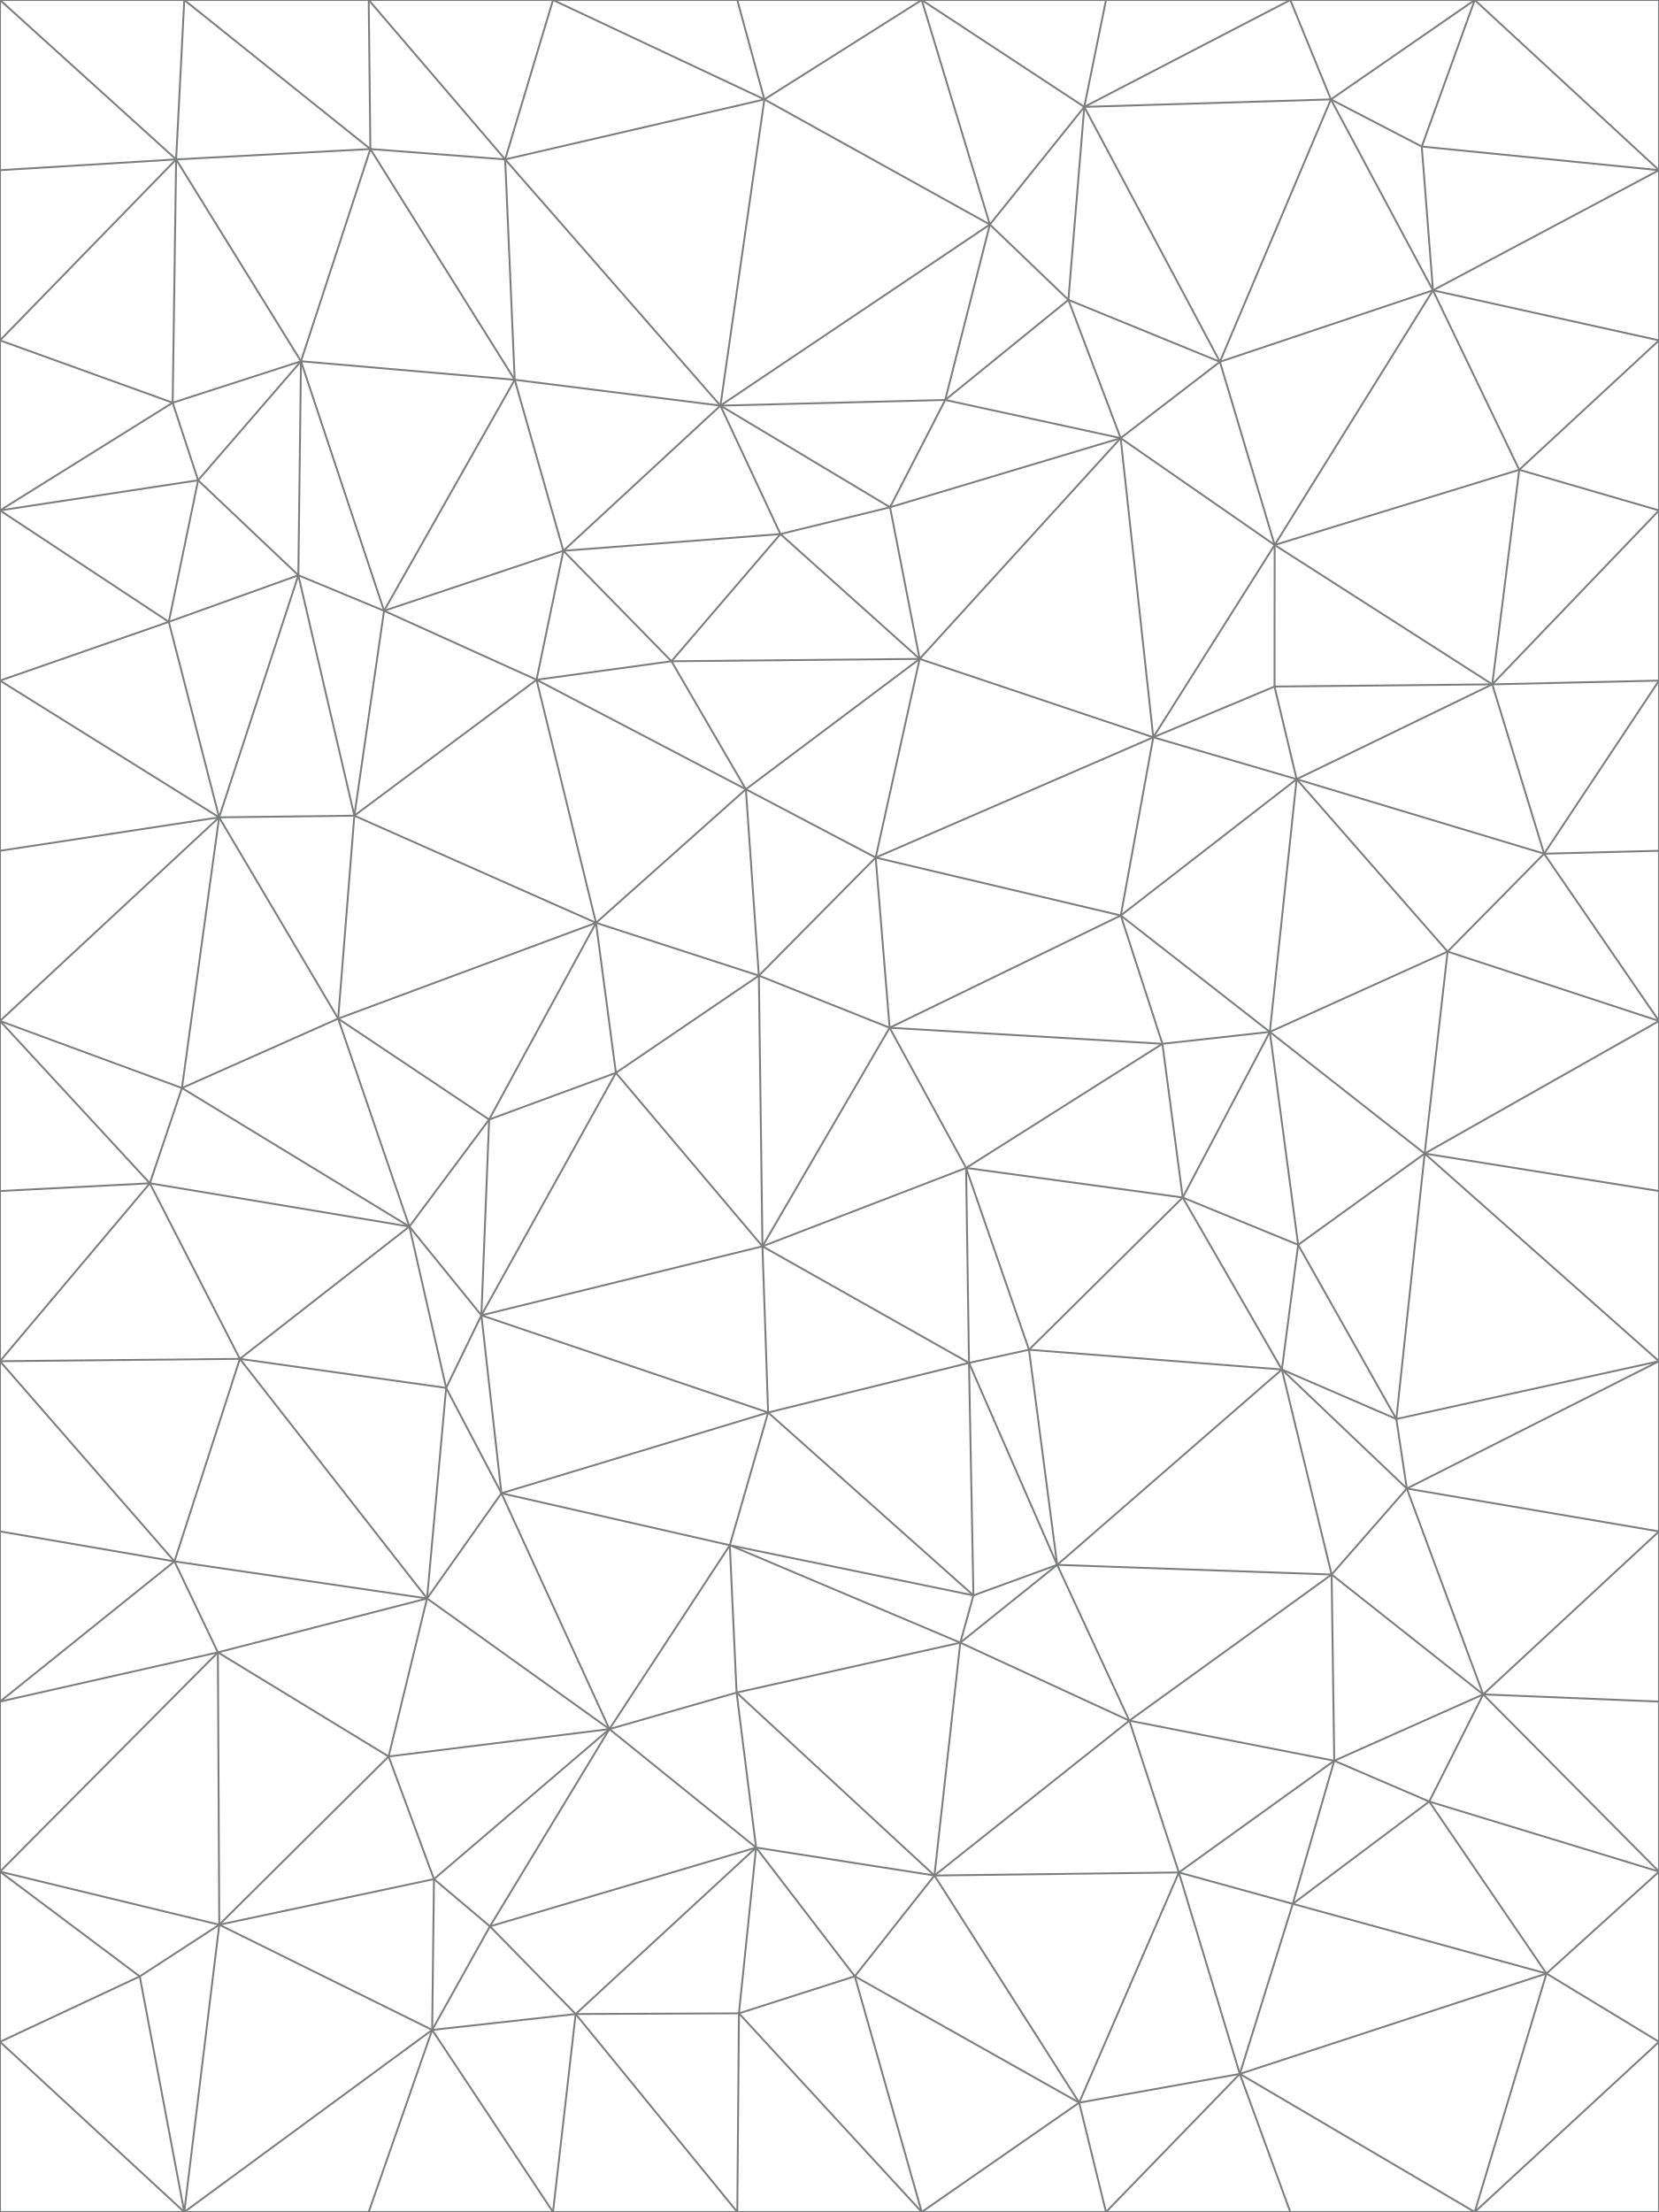
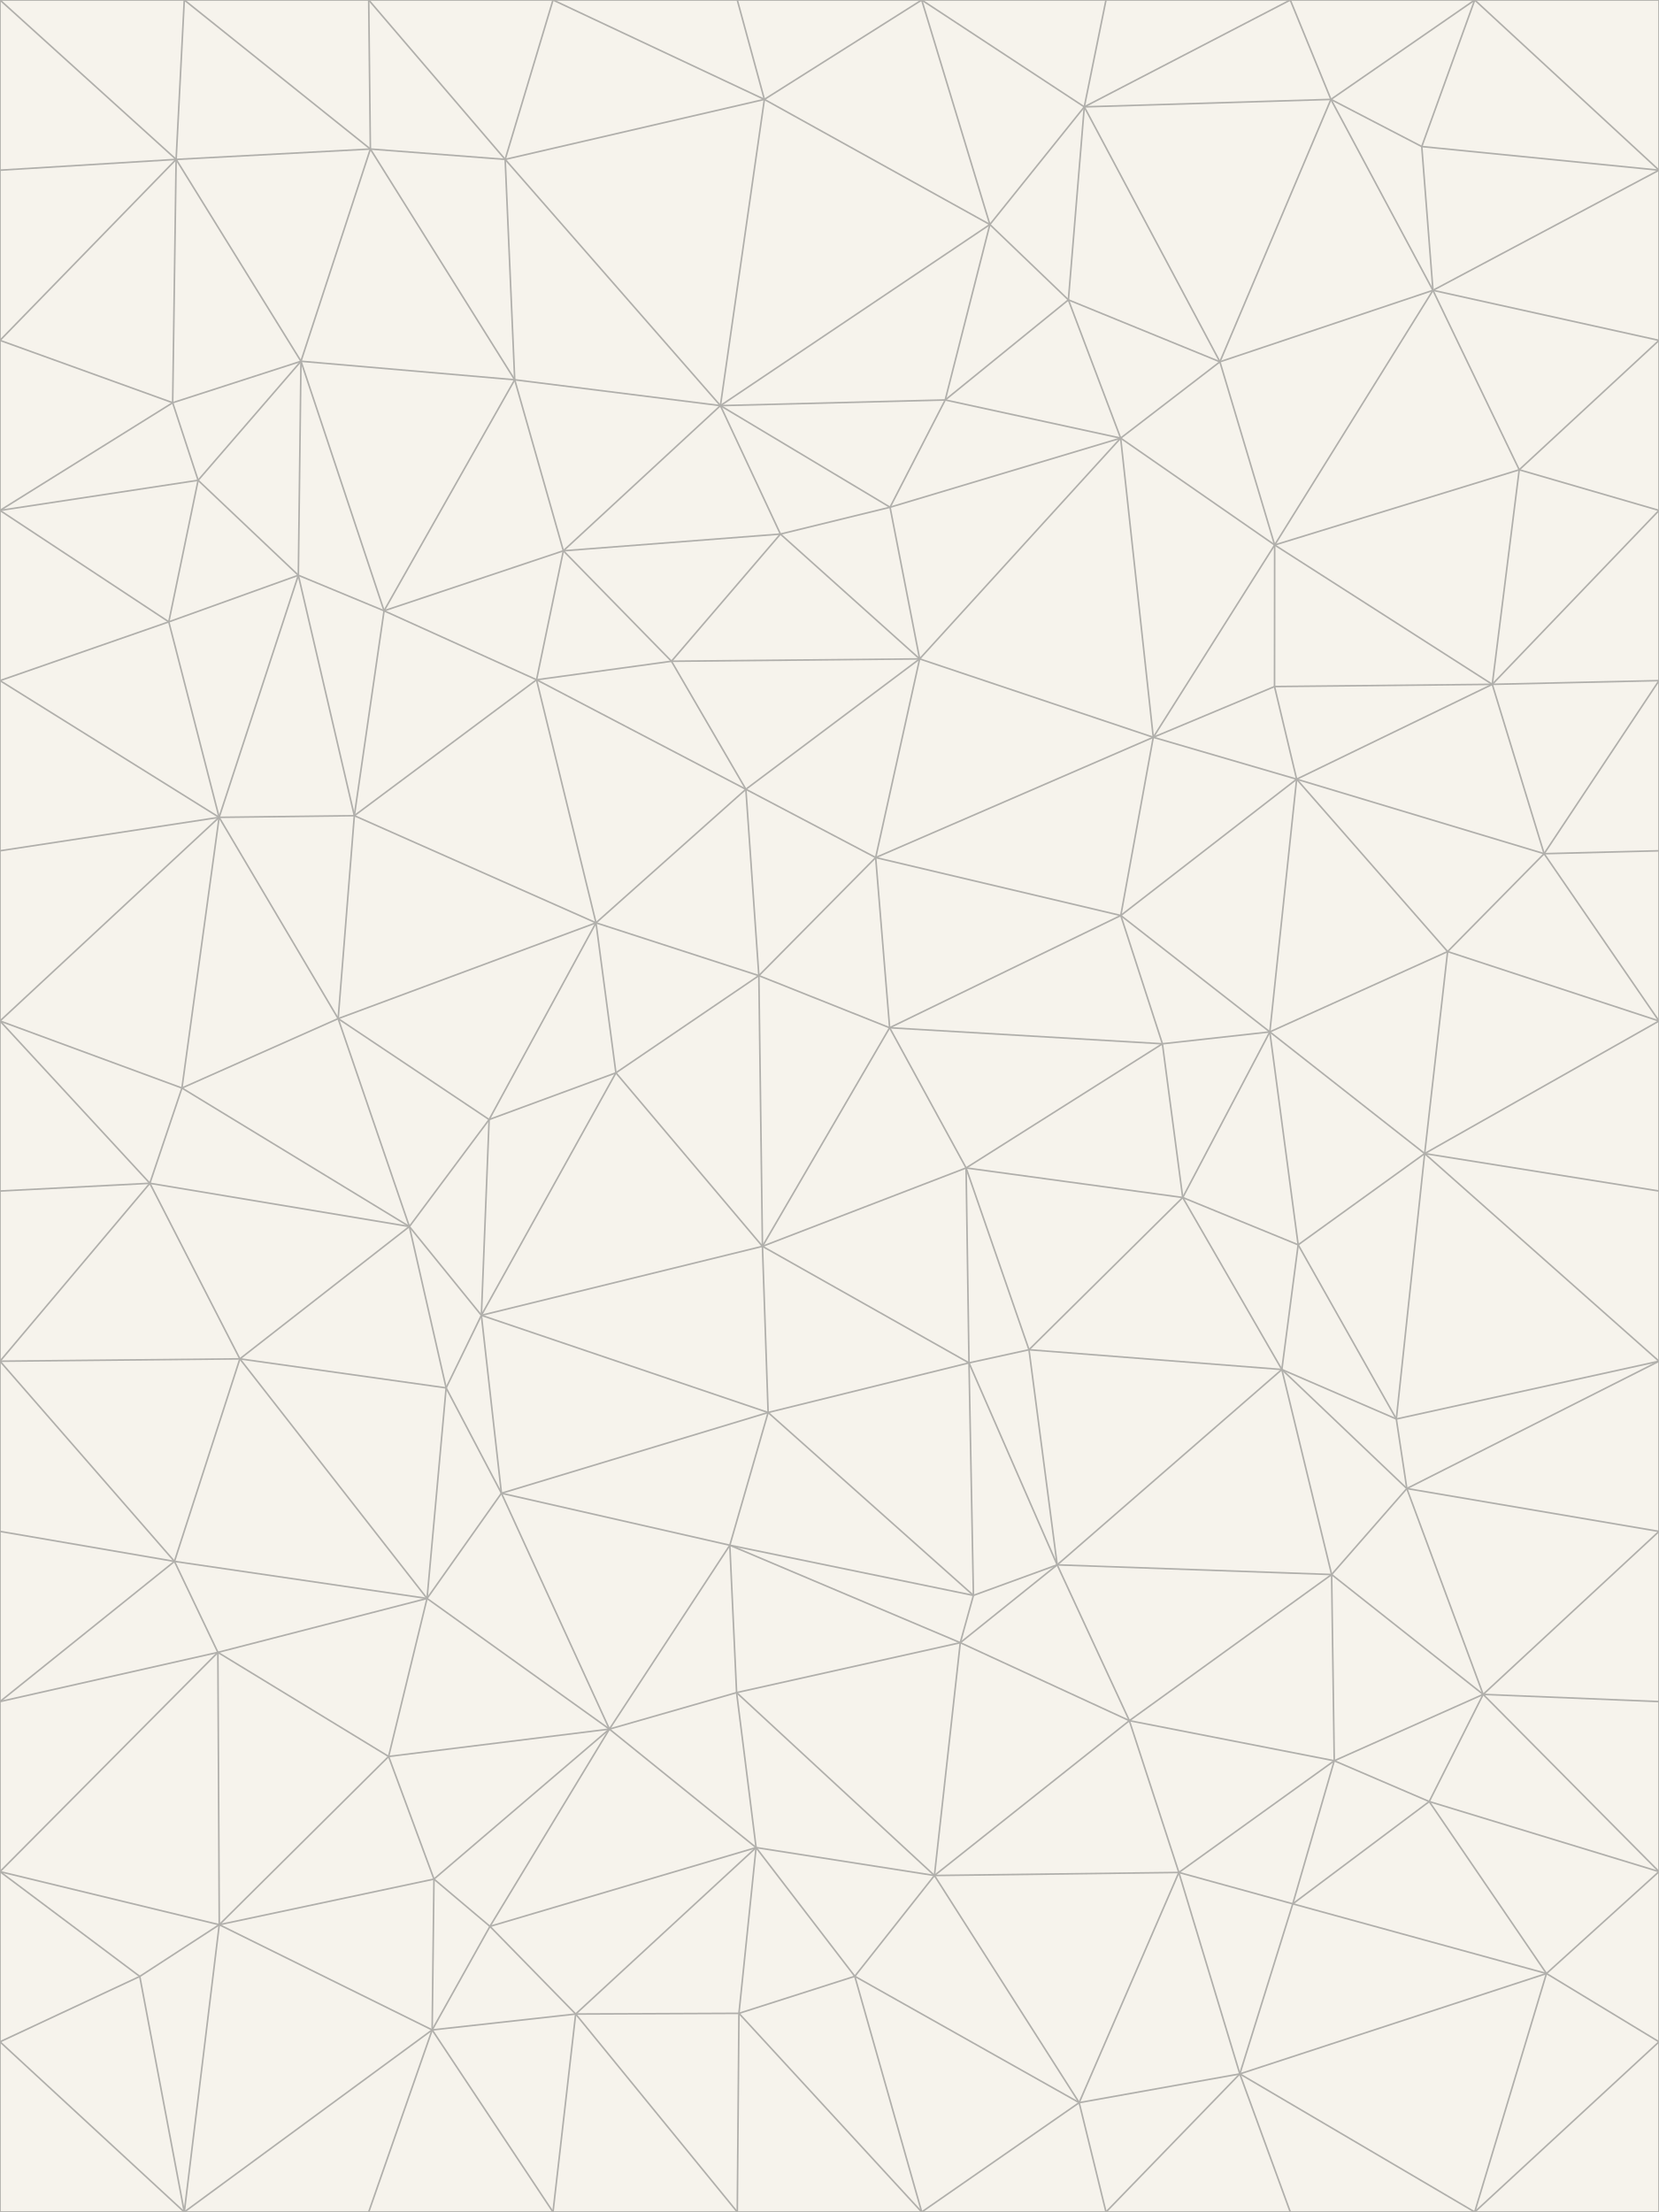
<svg xmlns="http://www.w3.org/2000/svg" viewBox="0 0 1200 1600" preserveAspectRatio="xMidYMid slice">
-   <rect width="100%" height="100%" fill="#fff" />
-   <g fill="none" stroke="#2a2c2e" stroke-width="1.35" opacity="0.62">
+   <rect width="100%" height="100%" fill="#f6f3ec" />
+   <g fill="none" stroke="#2a2c2e" stroke-width="1.15" opacity="0.34">
    <line x1="0" y1="0" x2="133.3" y2="0" />
    <line x1="133.3" y1="0" x2="127.4" y2="115.3" />
    <line x1="127.4" y1="115.3" x2="0" y2="0" />
    <line x1="0" y1="0" x2="0" y2="123.1" />
    <line x1="0" y1="123.1" x2="127.4" y2="115.3" />
    <line x1="133.3" y1="0" x2="266.7" y2="0" />
    <line x1="266.7" y1="0" x2="267.9" y2="107.8" />
    <line x1="267.9" y1="107.8" x2="133.3" y2="0" />
    <line x1="127.4" y1="115.3" x2="267.9" y2="107.8" />
    <line x1="266.7" y1="0" x2="400" y2="0" />
    <line x1="400" y1="0" x2="365.4" y2="115.3" />
    <line x1="365.4" y1="115.3" x2="266.7" y2="0" />
    <line x1="267.9" y1="107.8" x2="365.4" y2="115.3" />
    <line x1="400" y1="0" x2="533.3" y2="0" />
    <line x1="533.3" y1="0" x2="552.9" y2="71.9" />
    <line x1="552.9" y1="71.9" x2="400" y2="0" />
    <line x1="365.4" y1="115.3" x2="552.9" y2="71.9" />
    <line x1="533.3" y1="0" x2="666.7" y2="0" />
    <line x1="666.7" y1="0" x2="552.9" y2="71.9" />
    <line x1="552.9" y1="71.9" x2="716" y2="162.4" />
    <line x1="716" y1="162.4" x2="666.7" y2="0" />
    <line x1="666.7" y1="0" x2="800" y2="0" />
    <line x1="800" y1="0" x2="784.3" y2="77.3" />
    <line x1="784.3" y1="77.3" x2="666.7" y2="0" />
    <line x1="716" y1="162.4" x2="784.3" y2="77.3" />
    <line x1="800" y1="0" x2="933.3" y2="0" />
    <line x1="933.3" y1="0" x2="784.3" y2="77.3" />
    <line x1="933.3" y1="0" x2="1066.7" y2="0" />
    <line x1="1066.7" y1="0" x2="962.7" y2="71.9" />
    <line x1="962.7" y1="71.9" x2="933.3" y2="0" />
    <line x1="784.3" y1="77.3" x2="962.7" y2="71.9" />
    <line x1="962.7" y1="71.9" x2="1028.4" y2="106" />
    <line x1="1028.4" y1="106" x2="1066.7" y2="0" />
    <line x1="1066.7" y1="0" x2="1200" y2="0" />
    <line x1="1200" y1="0" x2="1200" y2="123.1" />
    <line x1="1200" y1="123.1" x2="1066.7" y2="0" />
    <line x1="1028.4" y1="106" x2="1200" y2="123.1" />
    <line x1="127.4" y1="115.3" x2="0" y2="246.2" />
    <line x1="0" y1="246.2" x2="0" y2="123.1" />
    <line x1="0" y1="246.2" x2="124.9" y2="291.3" />
    <line x1="124.9" y1="291.3" x2="127.4" y2="115.3" />
    <line x1="267.9" y1="107.8" x2="217.7" y2="261.3" />
    <line x1="217.7" y1="261.3" x2="127.4" y2="115.3" />
    <line x1="124.9" y1="291.3" x2="217.7" y2="261.3" />
    <line x1="365.4" y1="115.3" x2="372.3" y2="274.7" />
    <line x1="372.3" y1="274.7" x2="267.9" y2="107.8" />
    <line x1="217.7" y1="261.3" x2="372.3" y2="274.7" />
    <line x1="552.9" y1="71.9" x2="521.1" y2="293.4" />
    <line x1="521.1" y1="293.4" x2="365.4" y2="115.3" />
    <line x1="372.3" y1="274.7" x2="521.1" y2="293.4" />
    <line x1="716" y1="162.4" x2="521.1" y2="293.4" />
    <line x1="521.1" y1="293.4" x2="683.7" y2="289.3" />
    <line x1="683.7" y1="289.3" x2="716" y2="162.4" />
    <line x1="784.3" y1="77.3" x2="772.8" y2="216.9" />
    <line x1="772.8" y1="216.9" x2="716" y2="162.4" />
    <line x1="683.7" y1="289.3" x2="772.8" y2="216.9" />
    <line x1="962.7" y1="71.9" x2="882.4" y2="261.7" />
    <line x1="882.4" y1="261.7" x2="784.3" y2="77.3" />
    <line x1="772.8" y1="216.9" x2="882.4" y2="261.7" />
    <line x1="1028.4" y1="106" x2="1036.5" y2="210" />
    <line x1="1036.5" y1="210" x2="962.7" y2="71.9" />
    <line x1="882.4" y1="261.7" x2="1036.5" y2="210" />
    <line x1="1200" y1="123.1" x2="1036.5" y2="210" />
    <line x1="1036.5" y1="210" x2="1200" y2="246.2" />
    <line x1="1200" y1="246.2" x2="1200" y2="123.1" />
    <line x1="124.9" y1="291.3" x2="0" y2="369.2" />
    <line x1="0" y1="369.2" x2="0" y2="246.2" />
    <line x1="217.7" y1="261.3" x2="143.3" y2="347.4" />
    <line x1="143.3" y1="347.4" x2="124.9" y2="291.3" />
    <line x1="0" y1="369.2" x2="143.3" y2="347.4" />
    <line x1="143.3" y1="347.4" x2="215.8" y2="416.1" />
    <line x1="215.8" y1="416.1" x2="217.7" y2="261.3" />
    <line x1="521.1" y1="293.4" x2="407.5" y2="398.4" />
    <line x1="407.5" y1="398.4" x2="372.3" y2="274.7" />
    <line x1="407.5" y1="398.4" x2="564.5" y2="386.3" />
    <line x1="564.5" y1="386.3" x2="521.1" y2="293.4" />
    <line x1="683.7" y1="289.3" x2="643.8" y2="366.9" />
    <line x1="643.8" y1="366.9" x2="521.1" y2="293.4" />
    <line x1="564.5" y1="386.3" x2="643.8" y2="366.9" />
    <line x1="772.8" y1="216.9" x2="810.6" y2="316.9" />
    <line x1="810.6" y1="316.9" x2="683.7" y2="289.3" />
    <line x1="882.4" y1="261.7" x2="810.6" y2="316.9" />
    <line x1="643.8" y1="366.9" x2="810.6" y2="316.9" />
    <line x1="1036.5" y1="210" x2="922" y2="394.2" />
    <line x1="922" y1="394.2" x2="882.4" y2="261.7" />
    <line x1="810.6" y1="316.9" x2="922" y2="394.2" />
    <line x1="1200" y1="246.2" x2="1098.9" y2="339.8" />
    <line x1="1098.9" y1="339.8" x2="1036.5" y2="210" />
    <line x1="922" y1="394.2" x2="1098.9" y2="339.8" />
    <line x1="1098.9" y1="339.8" x2="1200" y2="369.2" />
    <line x1="1200" y1="369.2" x2="1200" y2="246.2" />
    <line x1="143.3" y1="347.4" x2="122.1" y2="449.8" />
    <line x1="122.1" y1="449.8" x2="0" y2="369.2" />
    <line x1="0" y1="369.2" x2="0" y2="492.3" />
    <line x1="0" y1="492.3" x2="122.1" y2="449.8" />
    <line x1="215.8" y1="416.1" x2="122.1" y2="449.8" />
    <line x1="372.3" y1="274.7" x2="277.8" y2="441.8" />
    <line x1="277.8" y1="441.8" x2="217.7" y2="261.3" />
    <line x1="215.8" y1="416.1" x2="277.8" y2="441.8" />
    <line x1="407.5" y1="398.4" x2="277.8" y2="441.8" />
    <line x1="277.8" y1="441.8" x2="388.1" y2="491.7" />
    <line x1="388.1" y1="491.7" x2="407.5" y2="398.4" />
    <line x1="564.5" y1="386.3" x2="485.7" y2="478.3" />
    <line x1="485.7" y1="478.3" x2="407.5" y2="398.4" />
    <line x1="388.1" y1="491.7" x2="485.7" y2="478.3" />
    <line x1="810.6" y1="316.9" x2="665.2" y2="476.6" />
    <line x1="665.2" y1="476.6" x2="643.8" y2="366.9" />
    <line x1="665.2" y1="476.6" x2="564.5" y2="386.3" />
    <line x1="485.7" y1="478.3" x2="665.2" y2="476.6" />
    <line x1="922" y1="394.2" x2="834.2" y2="533.3" />
    <line x1="834.2" y1="533.3" x2="810.6" y2="316.9" />
    <line x1="665.2" y1="476.6" x2="834.2" y2="533.3" />
    <line x1="834.2" y1="533.3" x2="921.9" y2="496.6" />
    <line x1="921.9" y1="496.6" x2="922" y2="394.2" />
    <line x1="1098.9" y1="339.8" x2="1079.4" y2="495" />
    <line x1="1079.4" y1="495" x2="922" y2="394.2" />
    <line x1="921.9" y1="496.6" x2="1079.4" y2="495" />
    <line x1="1200" y1="369.2" x2="1079.4" y2="495" />
    <line x1="1079.4" y1="495" x2="1200" y2="492.3" />
    <line x1="1200" y1="492.3" x2="1200" y2="369.2" />
    <line x1="122.1" y1="449.8" x2="158.5" y2="591.2" />
    <line x1="158.5" y1="591.2" x2="215.8" y2="416.1" />
    <line x1="158.5" y1="591.2" x2="0" y2="492.3" />
    <line x1="0" y1="492.3" x2="0" y2="615.4" />
    <line x1="0" y1="615.4" x2="158.5" y2="591.2" />
    <line x1="277.8" y1="441.8" x2="256.3" y2="590" />
    <line x1="256.3" y1="590" x2="215.8" y2="416.1" />
    <line x1="158.5" y1="591.2" x2="256.3" y2="590" />
    <line x1="388.1" y1="491.7" x2="256.3" y2="590" />
    <line x1="256.3" y1="590" x2="431.1" y2="667.5" />
    <line x1="431.1" y1="667.5" x2="388.1" y2="491.7" />
    <line x1="665.2" y1="476.6" x2="539.5" y2="570.9" />
    <line x1="539.5" y1="570.9" x2="485.7" y2="478.3" />
    <line x1="539.5" y1="570.9" x2="388.1" y2="491.7" />
    <line x1="431.1" y1="667.5" x2="539.5" y2="570.9" />
    <line x1="834.2" y1="533.3" x2="633.4" y2="620.3" />
    <line x1="633.4" y1="620.3" x2="665.2" y2="476.6" />
    <line x1="539.5" y1="570.9" x2="633.4" y2="620.3" />
    <line x1="633.4" y1="620.3" x2="810.7" y2="662.2" />
    <line x1="810.7" y1="662.2" x2="834.2" y2="533.3" />
    <line x1="921.9" y1="496.6" x2="937.9" y2="563.6" />
    <line x1="937.9" y1="563.6" x2="834.2" y2="533.3" />
    <line x1="810.7" y1="662.2" x2="937.9" y2="563.6" />
    <line x1="1079.4" y1="495" x2="937.9" y2="563.6" />
    <line x1="1200" y1="492.3" x2="1116.9" y2="617.5" />
    <line x1="1116.9" y1="617.5" x2="1079.4" y2="495" />
    <line x1="937.9" y1="563.6" x2="1116.9" y2="617.5" />
    <line x1="1116.9" y1="617.5" x2="1200" y2="615.4" />
    <line x1="1200" y1="615.4" x2="1200" y2="492.3" />
    <line x1="158.5" y1="591.2" x2="0" y2="738.5" />
    <line x1="0" y1="738.5" x2="0" y2="615.4" />
    <line x1="0" y1="738.5" x2="131.6" y2="787" />
    <line x1="131.6" y1="787" x2="158.5" y2="591.2" />
    <line x1="256.3" y1="590" x2="244.6" y2="736.8" />
    <line x1="244.6" y1="736.8" x2="158.5" y2="591.2" />
    <line x1="131.6" y1="787" x2="244.6" y2="736.8" />
    <line x1="431.1" y1="667.5" x2="244.6" y2="736.8" />
    <line x1="539.5" y1="570.9" x2="548.9" y2="705.7" />
    <line x1="548.9" y1="705.7" x2="431.1" y2="667.5" />
    <line x1="633.4" y1="620.3" x2="548.9" y2="705.7" />
    <line x1="431.1" y1="667.5" x2="445.5" y2="776" />
    <line x1="445.5" y1="776" x2="548.9" y2="705.7" />
    <line x1="810.7" y1="662.2" x2="643.5" y2="743.4" />
    <line x1="643.5" y1="743.4" x2="633.4" y2="620.3" />
    <line x1="548.9" y1="705.7" x2="643.5" y2="743.4" />
    <line x1="643.5" y1="743.4" x2="840.8" y2="755" />
    <line x1="840.8" y1="755" x2="810.7" y2="662.2" />
    <line x1="937.9" y1="563.6" x2="918.5" y2="746.4" />
    <line x1="918.5" y1="746.4" x2="810.7" y2="662.2" />
    <line x1="840.8" y1="755" x2="918.5" y2="746.4" />
    <line x1="1116.9" y1="617.5" x2="1047.1" y2="688.3" />
    <line x1="1047.1" y1="688.3" x2="937.9" y2="563.6" />
    <line x1="918.5" y1="746.4" x2="1047.1" y2="688.3" />
    <line x1="1200" y1="615.4" x2="1200" y2="738.5" />
    <line x1="1200" y1="738.5" x2="1116.9" y2="617.5" />
    <line x1="1047.1" y1="688.3" x2="1200" y2="738.5" />
    <line x1="131.6" y1="787" x2="108.4" y2="855.9" />
    <line x1="108.4" y1="855.9" x2="0" y2="738.5" />
    <line x1="0" y1="738.5" x2="0" y2="861.5" />
    <line x1="0" y1="861.5" x2="108.4" y2="855.9" />
    <line x1="244.6" y1="736.8" x2="296.1" y2="887.2" />
    <line x1="296.1" y1="887.2" x2="131.6" y2="787" />
    <line x1="108.4" y1="855.9" x2="296.1" y2="887.2" />
    <line x1="244.6" y1="736.8" x2="353.8" y2="809.8" />
    <line x1="353.8" y1="809.8" x2="431.1" y2="667.5" />
    <line x1="445.5" y1="776" x2="353.8" y2="809.8" />
    <line x1="296.1" y1="887.2" x2="353.8" y2="809.8" />
    <line x1="548.9" y1="705.7" x2="551.5" y2="901.5" />
    <line x1="551.5" y1="901.5" x2="445.5" y2="776" />
    <line x1="643.5" y1="743.4" x2="551.5" y2="901.5" />
    <line x1="840.8" y1="755" x2="698.8" y2="844.8" />
    <line x1="698.8" y1="844.8" x2="643.5" y2="743.4" />
    <line x1="551.5" y1="901.5" x2="698.8" y2="844.8" />
    <line x1="918.5" y1="746.4" x2="855.5" y2="866.2" />
    <line x1="855.5" y1="866.2" x2="840.8" y2="755" />
    <line x1="698.8" y1="844.8" x2="855.5" y2="866.2" />
    <line x1="855.5" y1="866.2" x2="939" y2="900.4" />
    <line x1="939" y1="900.4" x2="918.5" y2="746.4" />
    <line x1="1047.1" y1="688.3" x2="1030.5" y2="834.4" />
    <line x1="1030.5" y1="834.4" x2="918.5" y2="746.4" />
    <line x1="939" y1="900.4" x2="1030.5" y2="834.4" />
    <line x1="1200" y1="738.5" x2="1030.5" y2="834.4" />
    <line x1="1030.5" y1="834.4" x2="1200" y2="861.5" />
    <line x1="1200" y1="861.5" x2="1200" y2="738.5" />
    <line x1="108.4" y1="855.9" x2="0" y2="984.6" />
    <line x1="0" y1="984.6" x2="0" y2="861.5" />
    <line x1="296.1" y1="887.2" x2="173.5" y2="982.9" />
    <line x1="173.5" y1="982.9" x2="108.4" y2="855.9" />
    <line x1="0" y1="984.6" x2="173.5" y2="982.9" />
    <line x1="173.5" y1="982.9" x2="322.7" y2="1003.9" />
    <line x1="322.7" y1="1003.9" x2="296.1" y2="887.2" />
    <line x1="353.8" y1="809.8" x2="348.2" y2="951.4" />
    <line x1="348.2" y1="951.4" x2="445.5" y2="776" />
    <line x1="551.5" y1="901.5" x2="348.2" y2="951.4" />
    <line x1="348.2" y1="951.4" x2="296.1" y2="887.2" />
    <line x1="322.7" y1="1003.9" x2="348.2" y2="951.4" />
    <line x1="348.2" y1="951.4" x2="555.6" y2="1021.7" />
    <line x1="555.6" y1="1021.7" x2="551.5" y2="901.5" />
    <line x1="698.8" y1="844.8" x2="700.9" y2="985.8" />
    <line x1="700.9" y1="985.8" x2="551.5" y2="901.5" />
    <line x1="555.6" y1="1021.7" x2="700.9" y2="985.8" />
    <line x1="855.5" y1="866.2" x2="744.3" y2="976.3" />
    <line x1="744.3" y1="976.3" x2="698.8" y2="844.8" />
    <line x1="700.9" y1="985.8" x2="744.3" y2="976.3" />
    <line x1="939" y1="900.4" x2="927.2" y2="990.6" />
    <line x1="927.2" y1="990.6" x2="855.5" y2="866.2" />
    <line x1="744.3" y1="976.3" x2="927.2" y2="990.6" />
    <line x1="1030.5" y1="834.4" x2="1010" y2="1026.4" />
    <line x1="1010" y1="1026.4" x2="939" y2="900.4" />
    <line x1="927.2" y1="990.6" x2="1010" y2="1026.4" />
    <line x1="1200" y1="861.5" x2="1200" y2="984.6" />
    <line x1="1200" y1="984.6" x2="1030.5" y2="834.4" />
    <line x1="1010" y1="1026.4" x2="1200" y2="984.6" />
    <line x1="173.5" y1="982.9" x2="126.2" y2="1129.4" />
    <line x1="126.2" y1="1129.4" x2="0" y2="984.6" />
    <line x1="0" y1="984.6" x2="0" y2="1107.7" />
    <line x1="0" y1="1107.7" x2="126.2" y2="1129.4" />
    <line x1="322.7" y1="1003.9" x2="308.9" y2="1156.2" />
    <line x1="308.9" y1="1156.2" x2="173.5" y2="982.9" />
    <line x1="126.2" y1="1129.4" x2="308.9" y2="1156.2" />
    <line x1="348.2" y1="951.4" x2="362.7" y2="1080.1" />
    <line x1="362.7" y1="1080.1" x2="322.7" y2="1003.9" />
    <line x1="555.6" y1="1021.7" x2="362.7" y2="1080.1" />
    <line x1="308.9" y1="1156.2" x2="362.7" y2="1080.1" />
    <line x1="362.7" y1="1080.1" x2="527.9" y2="1117.7" />
    <line x1="527.9" y1="1117.7" x2="555.6" y2="1021.7" />
    <line x1="700.9" y1="985.8" x2="704.1" y2="1154" />
    <line x1="704.1" y1="1154" x2="555.6" y2="1021.7" />
    <line x1="527.9" y1="1117.7" x2="704.1" y2="1154" />
    <line x1="744.3" y1="976.3" x2="764.7" y2="1131.9" />
    <line x1="764.7" y1="1131.9" x2="700.9" y2="985.8" />
    <line x1="704.1" y1="1154" x2="764.7" y2="1131.9" />
    <line x1="927.2" y1="990.6" x2="764.7" y2="1131.9" />
    <line x1="764.7" y1="1131.9" x2="963.2" y2="1138.9" />
    <line x1="963.2" y1="1138.9" x2="927.2" y2="990.6" />
    <line x1="1200" y1="984.6" x2="1017.6" y2="1076.7" />
    <line x1="1017.6" y1="1076.7" x2="1010" y2="1026.4" />
    <line x1="1017.6" y1="1076.7" x2="927.2" y2="990.6" />
    <line x1="963.2" y1="1138.9" x2="1017.6" y2="1076.7" />
    <line x1="1017.6" y1="1076.7" x2="1200" y2="1107.7" />
    <line x1="1200" y1="1107.7" x2="1200" y2="984.6" />
    <line x1="126.2" y1="1129.4" x2="0" y2="1230.8" />
    <line x1="0" y1="1230.8" x2="0" y2="1107.7" />
    <line x1="308.9" y1="1156.2" x2="157.6" y2="1195.2" />
    <line x1="157.6" y1="1195.2" x2="126.2" y2="1129.4" />
    <line x1="0" y1="1230.8" x2="157.6" y2="1195.2" />
    <line x1="157.6" y1="1195.2" x2="281.1" y2="1270.5" />
    <line x1="281.1" y1="1270.5" x2="308.9" y2="1156.2" />
    <line x1="362.7" y1="1080.1" x2="440.8" y2="1250.7" />
    <line x1="440.8" y1="1250.7" x2="308.9" y2="1156.2" />
    <line x1="527.9" y1="1117.7" x2="440.8" y2="1250.7" />
    <line x1="281.1" y1="1270.5" x2="440.8" y2="1250.7" />
    <line x1="440.8" y1="1250.7" x2="532.8" y2="1224.3" />
    <line x1="532.8" y1="1224.3" x2="527.9" y2="1117.7" />
    <line x1="764.7" y1="1131.9" x2="694.6" y2="1188.2" />
    <line x1="694.6" y1="1188.2" x2="704.1" y2="1154" />
    <line x1="694.6" y1="1188.2" x2="527.9" y2="1117.7" />
    <line x1="532.8" y1="1224.3" x2="694.6" y2="1188.2" />
    <line x1="963.2" y1="1138.9" x2="816.9" y2="1244.6" />
    <line x1="816.9" y1="1244.6" x2="764.7" y2="1131.9" />
    <line x1="694.6" y1="1188.2" x2="816.9" y2="1244.6" />
    <line x1="816.9" y1="1244.6" x2="965.1" y2="1273.6" />
    <line x1="965.1" y1="1273.6" x2="963.2" y2="1138.9" />
    <line x1="1017.6" y1="1076.7" x2="1072.8" y2="1225.6" />
    <line x1="1072.8" y1="1225.6" x2="963.2" y2="1138.9" />
    <line x1="1200" y1="1107.7" x2="1072.8" y2="1225.6" />
    <line x1="965.1" y1="1273.6" x2="1072.8" y2="1225.6" />
    <line x1="1072.8" y1="1225.6" x2="1200" y2="1230.8" />
    <line x1="1200" y1="1230.8" x2="1200" y2="1107.7" />
    <line x1="157.6" y1="1195.2" x2="0" y2="1353.8" />
    <line x1="0" y1="1353.8" x2="0" y2="1230.8" />
    <line x1="281.1" y1="1270.5" x2="158.6" y2="1392.2" />
    <line x1="158.6" y1="1392.2" x2="157.6" y2="1195.2" />
    <line x1="0" y1="1353.8" x2="158.6" y2="1392.2" />
    <line x1="440.8" y1="1250.7" x2="313.9" y2="1359.2" />
    <line x1="313.9" y1="1359.2" x2="281.1" y2="1270.5" />
    <line x1="158.6" y1="1392.2" x2="313.9" y2="1359.2" />
    <line x1="313.9" y1="1359.2" x2="354.4" y2="1393.4" />
    <line x1="354.4" y1="1393.4" x2="440.8" y2="1250.7" />
    <line x1="532.8" y1="1224.3" x2="546.9" y2="1336.4" />
    <line x1="546.9" y1="1336.4" x2="440.8" y2="1250.7" />
    <line x1="354.4" y1="1393.4" x2="546.9" y2="1336.4" />
    <line x1="694.6" y1="1188.2" x2="675.9" y2="1356.6" />
    <line x1="675.9" y1="1356.6" x2="532.8" y2="1224.3" />
    <line x1="546.9" y1="1336.4" x2="675.9" y2="1356.6" />
    <line x1="816.9" y1="1244.6" x2="675.9" y2="1356.6" />
    <line x1="965.1" y1="1273.6" x2="852.7" y2="1354.4" />
    <line x1="852.7" y1="1354.4" x2="816.9" y2="1244.6" />
    <line x1="675.9" y1="1356.6" x2="852.7" y2="1354.4" />
    <line x1="852.7" y1="1354.4" x2="935.1" y2="1377.1" />
    <line x1="935.1" y1="1377.1" x2="965.1" y2="1273.6" />
    <line x1="1072.8" y1="1225.6" x2="1033.8" y2="1303.1" />
    <line x1="1033.8" y1="1303.1" x2="965.1" y2="1273.6" />
    <line x1="935.1" y1="1377.1" x2="1033.8" y2="1303.1" />
    <line x1="1200" y1="1230.8" x2="1200" y2="1353.8" />
    <line x1="1200" y1="1353.8" x2="1072.8" y2="1225.6" />
    <line x1="1033.8" y1="1303.1" x2="1200" y2="1353.8" />
    <line x1="158.6" y1="1392.2" x2="101.1" y2="1429.6" />
    <line x1="101.1" y1="1429.6" x2="0" y2="1353.8" />
    <line x1="0" y1="1353.8" x2="0" y2="1476.9" />
    <line x1="0" y1="1476.9" x2="101.1" y2="1429.6" />
    <line x1="313.9" y1="1359.2" x2="312.6" y2="1468.3" />
    <line x1="312.6" y1="1468.3" x2="158.6" y2="1392.2" />
    <line x1="354.4" y1="1393.4" x2="312.6" y2="1468.3" />
    <line x1="546.9" y1="1336.4" x2="416.4" y2="1456.8" />
    <line x1="416.4" y1="1456.8" x2="354.4" y2="1393.4" />
    <line x1="312.6" y1="1468.3" x2="416.4" y2="1456.8" />
    <line x1="416.4" y1="1456.8" x2="534.5" y2="1456.3" />
    <line x1="534.5" y1="1456.3" x2="546.9" y2="1336.4" />
    <line x1="675.9" y1="1356.6" x2="618.3" y2="1429.5" />
    <line x1="618.3" y1="1429.5" x2="546.9" y2="1336.4" />
    <line x1="534.5" y1="1456.3" x2="618.3" y2="1429.5" />
    <line x1="852.7" y1="1354.4" x2="780.6" y2="1520.9" />
    <line x1="780.6" y1="1520.9" x2="675.9" y2="1356.6" />
    <line x1="618.3" y1="1429.5" x2="780.6" y2="1520.9" />
    <line x1="935.1" y1="1377.1" x2="896.8" y2="1500.1" />
    <line x1="896.8" y1="1500.1" x2="852.7" y2="1354.4" />
    <line x1="780.6" y1="1520.9" x2="896.8" y2="1500.1" />
    <line x1="1033.8" y1="1303.1" x2="1118.6" y2="1427.5" />
    <line x1="1118.6" y1="1427.5" x2="935.1" y2="1377.1" />
    <line x1="1200" y1="1353.8" x2="1118.6" y2="1427.5" />
    <line x1="896.8" y1="1500.1" x2="1118.6" y2="1427.5" />
    <line x1="1118.6" y1="1427.5" x2="1200" y2="1476.9" />
    <line x1="1200" y1="1476.9" x2="1200" y2="1353.8" />
    <line x1="101.1" y1="1429.6" x2="133.3" y2="1600" />
    <line x1="133.3" y1="1600" x2="158.6" y2="1392.2" />
    <line x1="312.6" y1="1468.3" x2="133.3" y2="1600" />
    <line x1="133.3" y1="1600" x2="0" y2="1476.9" />
    <line x1="0" y1="1476.9" x2="0" y2="1600" />
    <line x1="0" y1="1600" x2="133.3" y2="1600" />
    <line x1="133.3" y1="1600" x2="266.7" y2="1600" />
    <line x1="266.7" y1="1600" x2="312.6" y2="1468.3" />
    <line x1="416.4" y1="1456.8" x2="400" y2="1600" />
    <line x1="400" y1="1600" x2="312.6" y2="1468.3" />
    <line x1="266.7" y1="1600" x2="400" y2="1600" />
    <line x1="534.5" y1="1456.3" x2="533.3" y2="1600" />
    <line x1="533.3" y1="1600" x2="416.4" y2="1456.8" />
    <line x1="400" y1="1600" x2="533.3" y2="1600" />
    <line x1="618.3" y1="1429.5" x2="666.7" y2="1600" />
    <line x1="666.7" y1="1600" x2="534.5" y2="1456.3" />
    <line x1="533.3" y1="1600" x2="666.7" y2="1600" />
    <line x1="780.6" y1="1520.9" x2="666.7" y2="1600" />
    <line x1="896.8" y1="1500.1" x2="800" y2="1600" />
    <line x1="800" y1="1600" x2="780.6" y2="1520.9" />
    <line x1="666.7" y1="1600" x2="800" y2="1600" />
    <line x1="800" y1="1600" x2="933.3" y2="1600" />
    <line x1="933.3" y1="1600" x2="896.8" y2="1500.1" />
    <line x1="1118.6" y1="1427.5" x2="1066.7" y2="1600" />
    <line x1="1066.7" y1="1600" x2="896.8" y2="1500.1" />
    <line x1="933.3" y1="1600" x2="1066.7" y2="1600" />
    <line x1="1200" y1="1476.9" x2="1066.7" y2="1600" />
    <line x1="1066.7" y1="1600" x2="1200" y2="1600" />
    <line x1="1200" y1="1600" x2="1200" y2="1476.9" />
  </g>
</svg>
